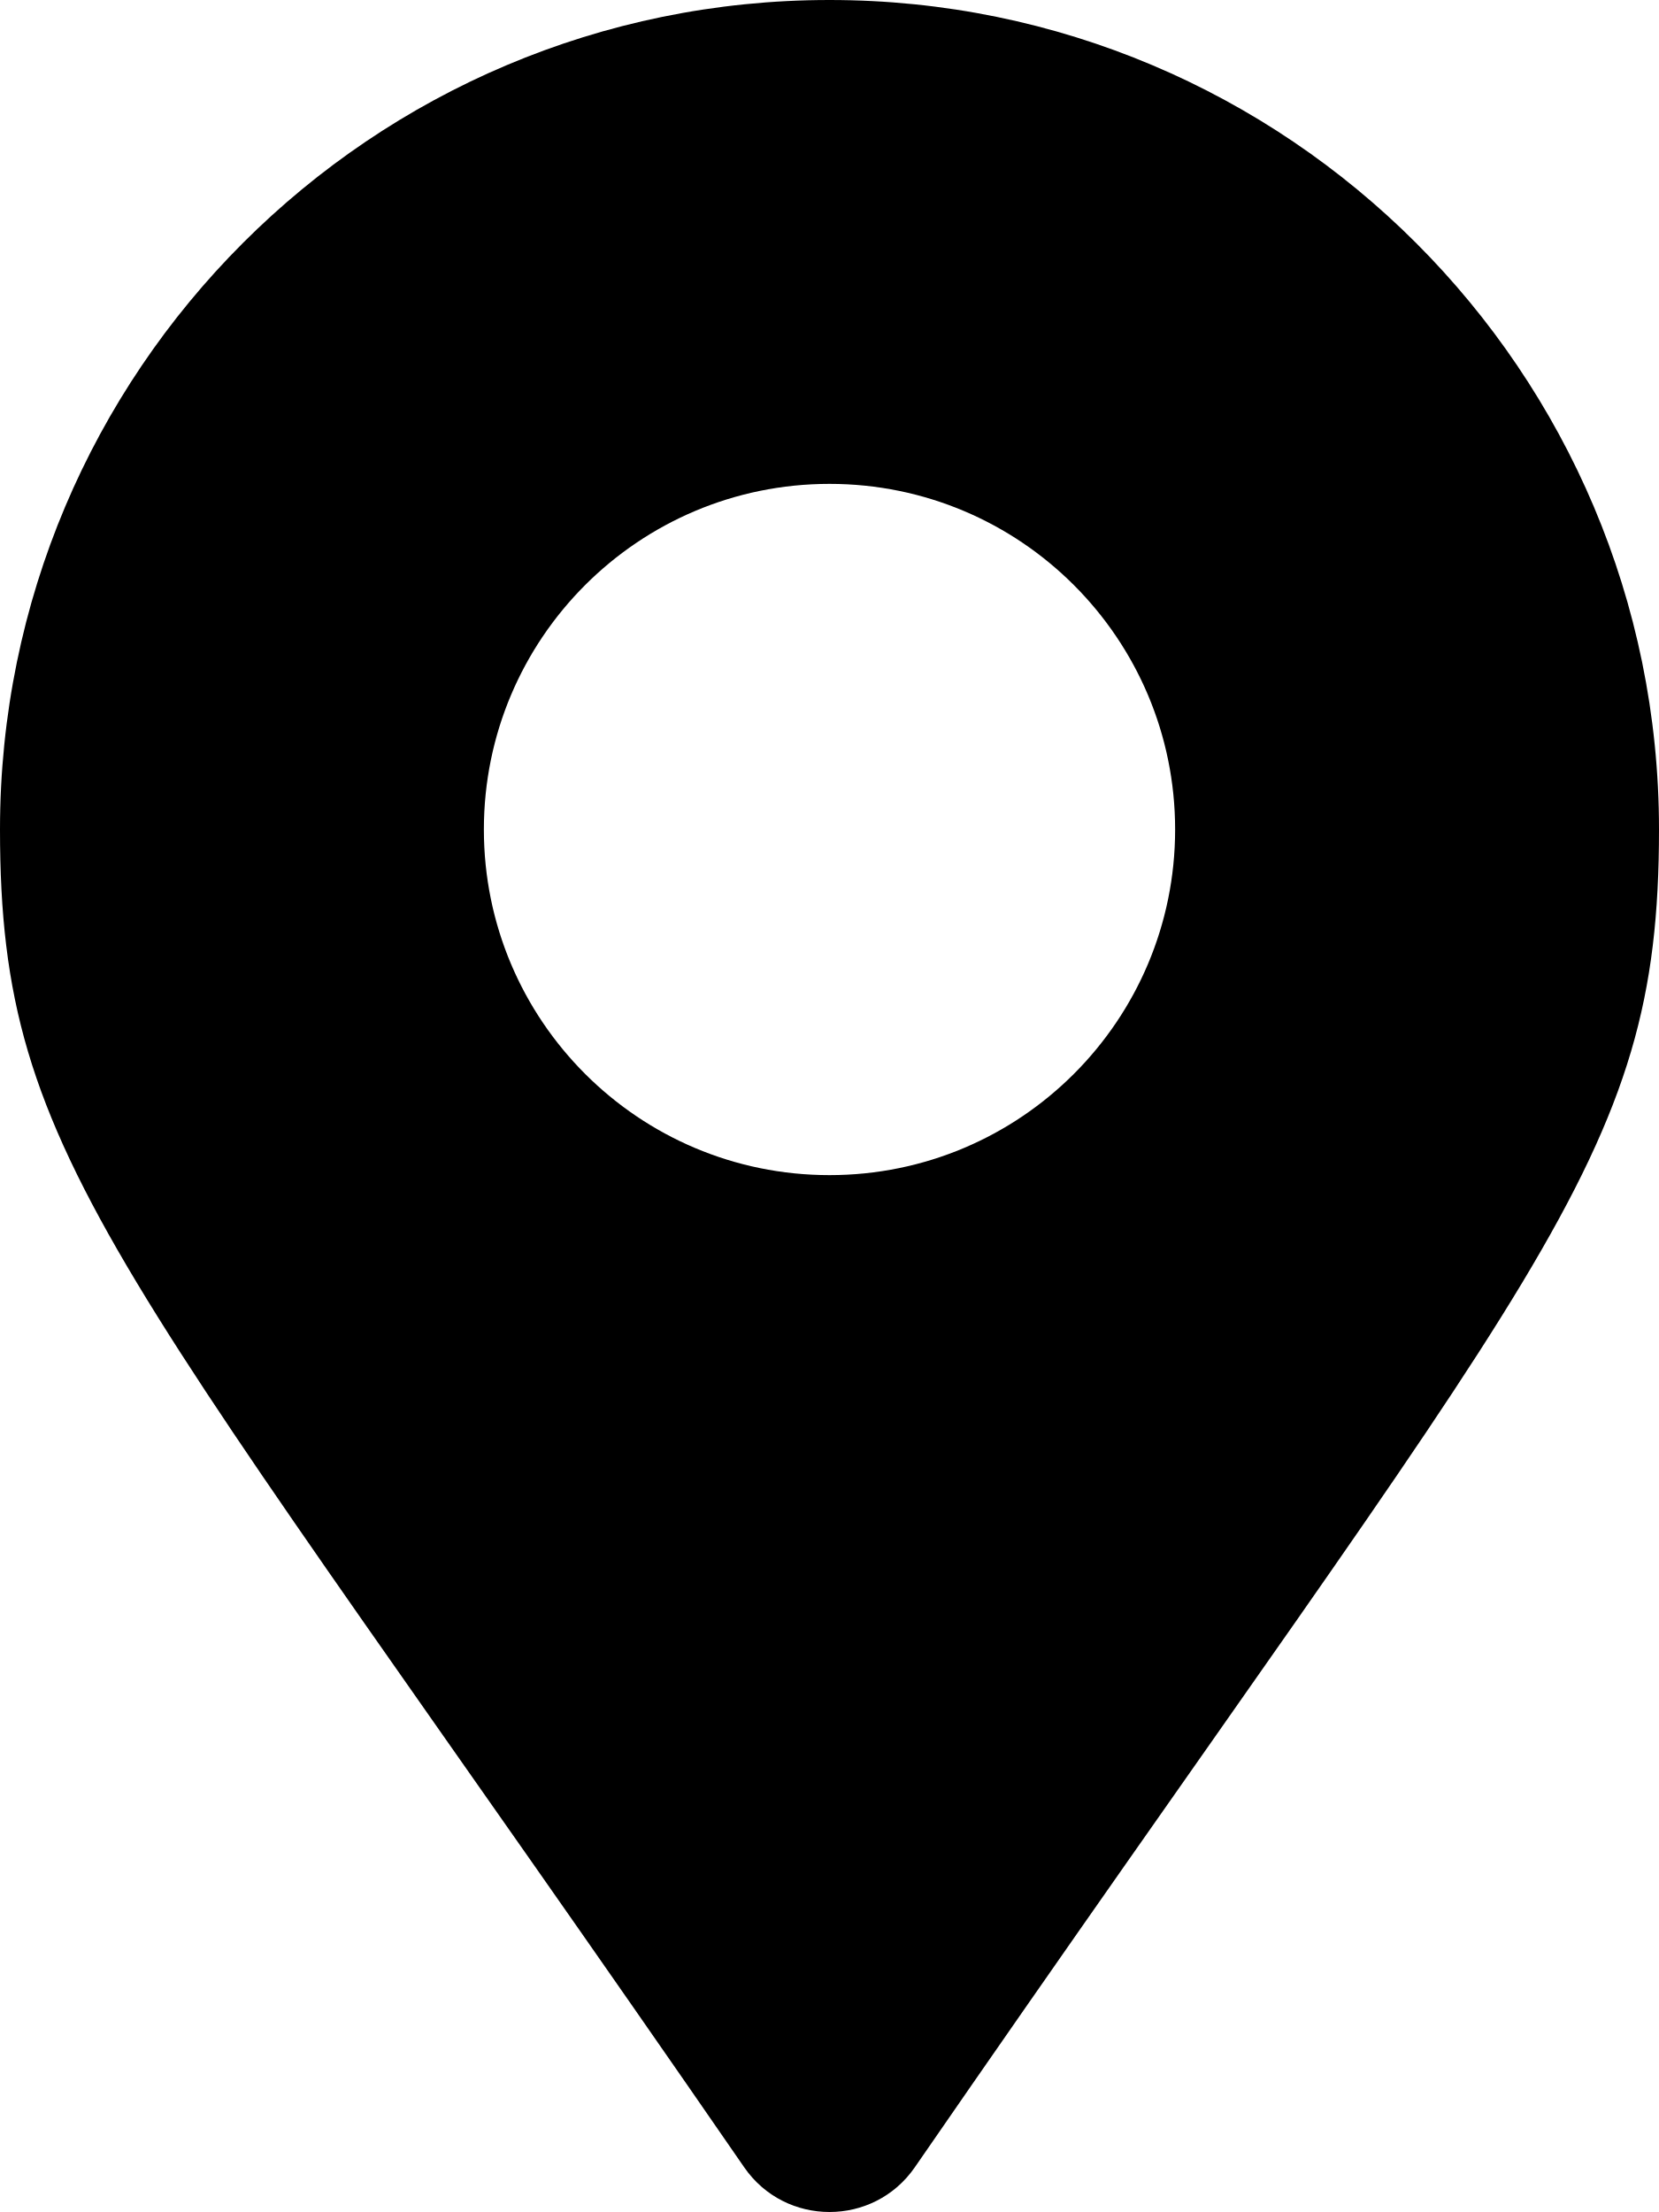
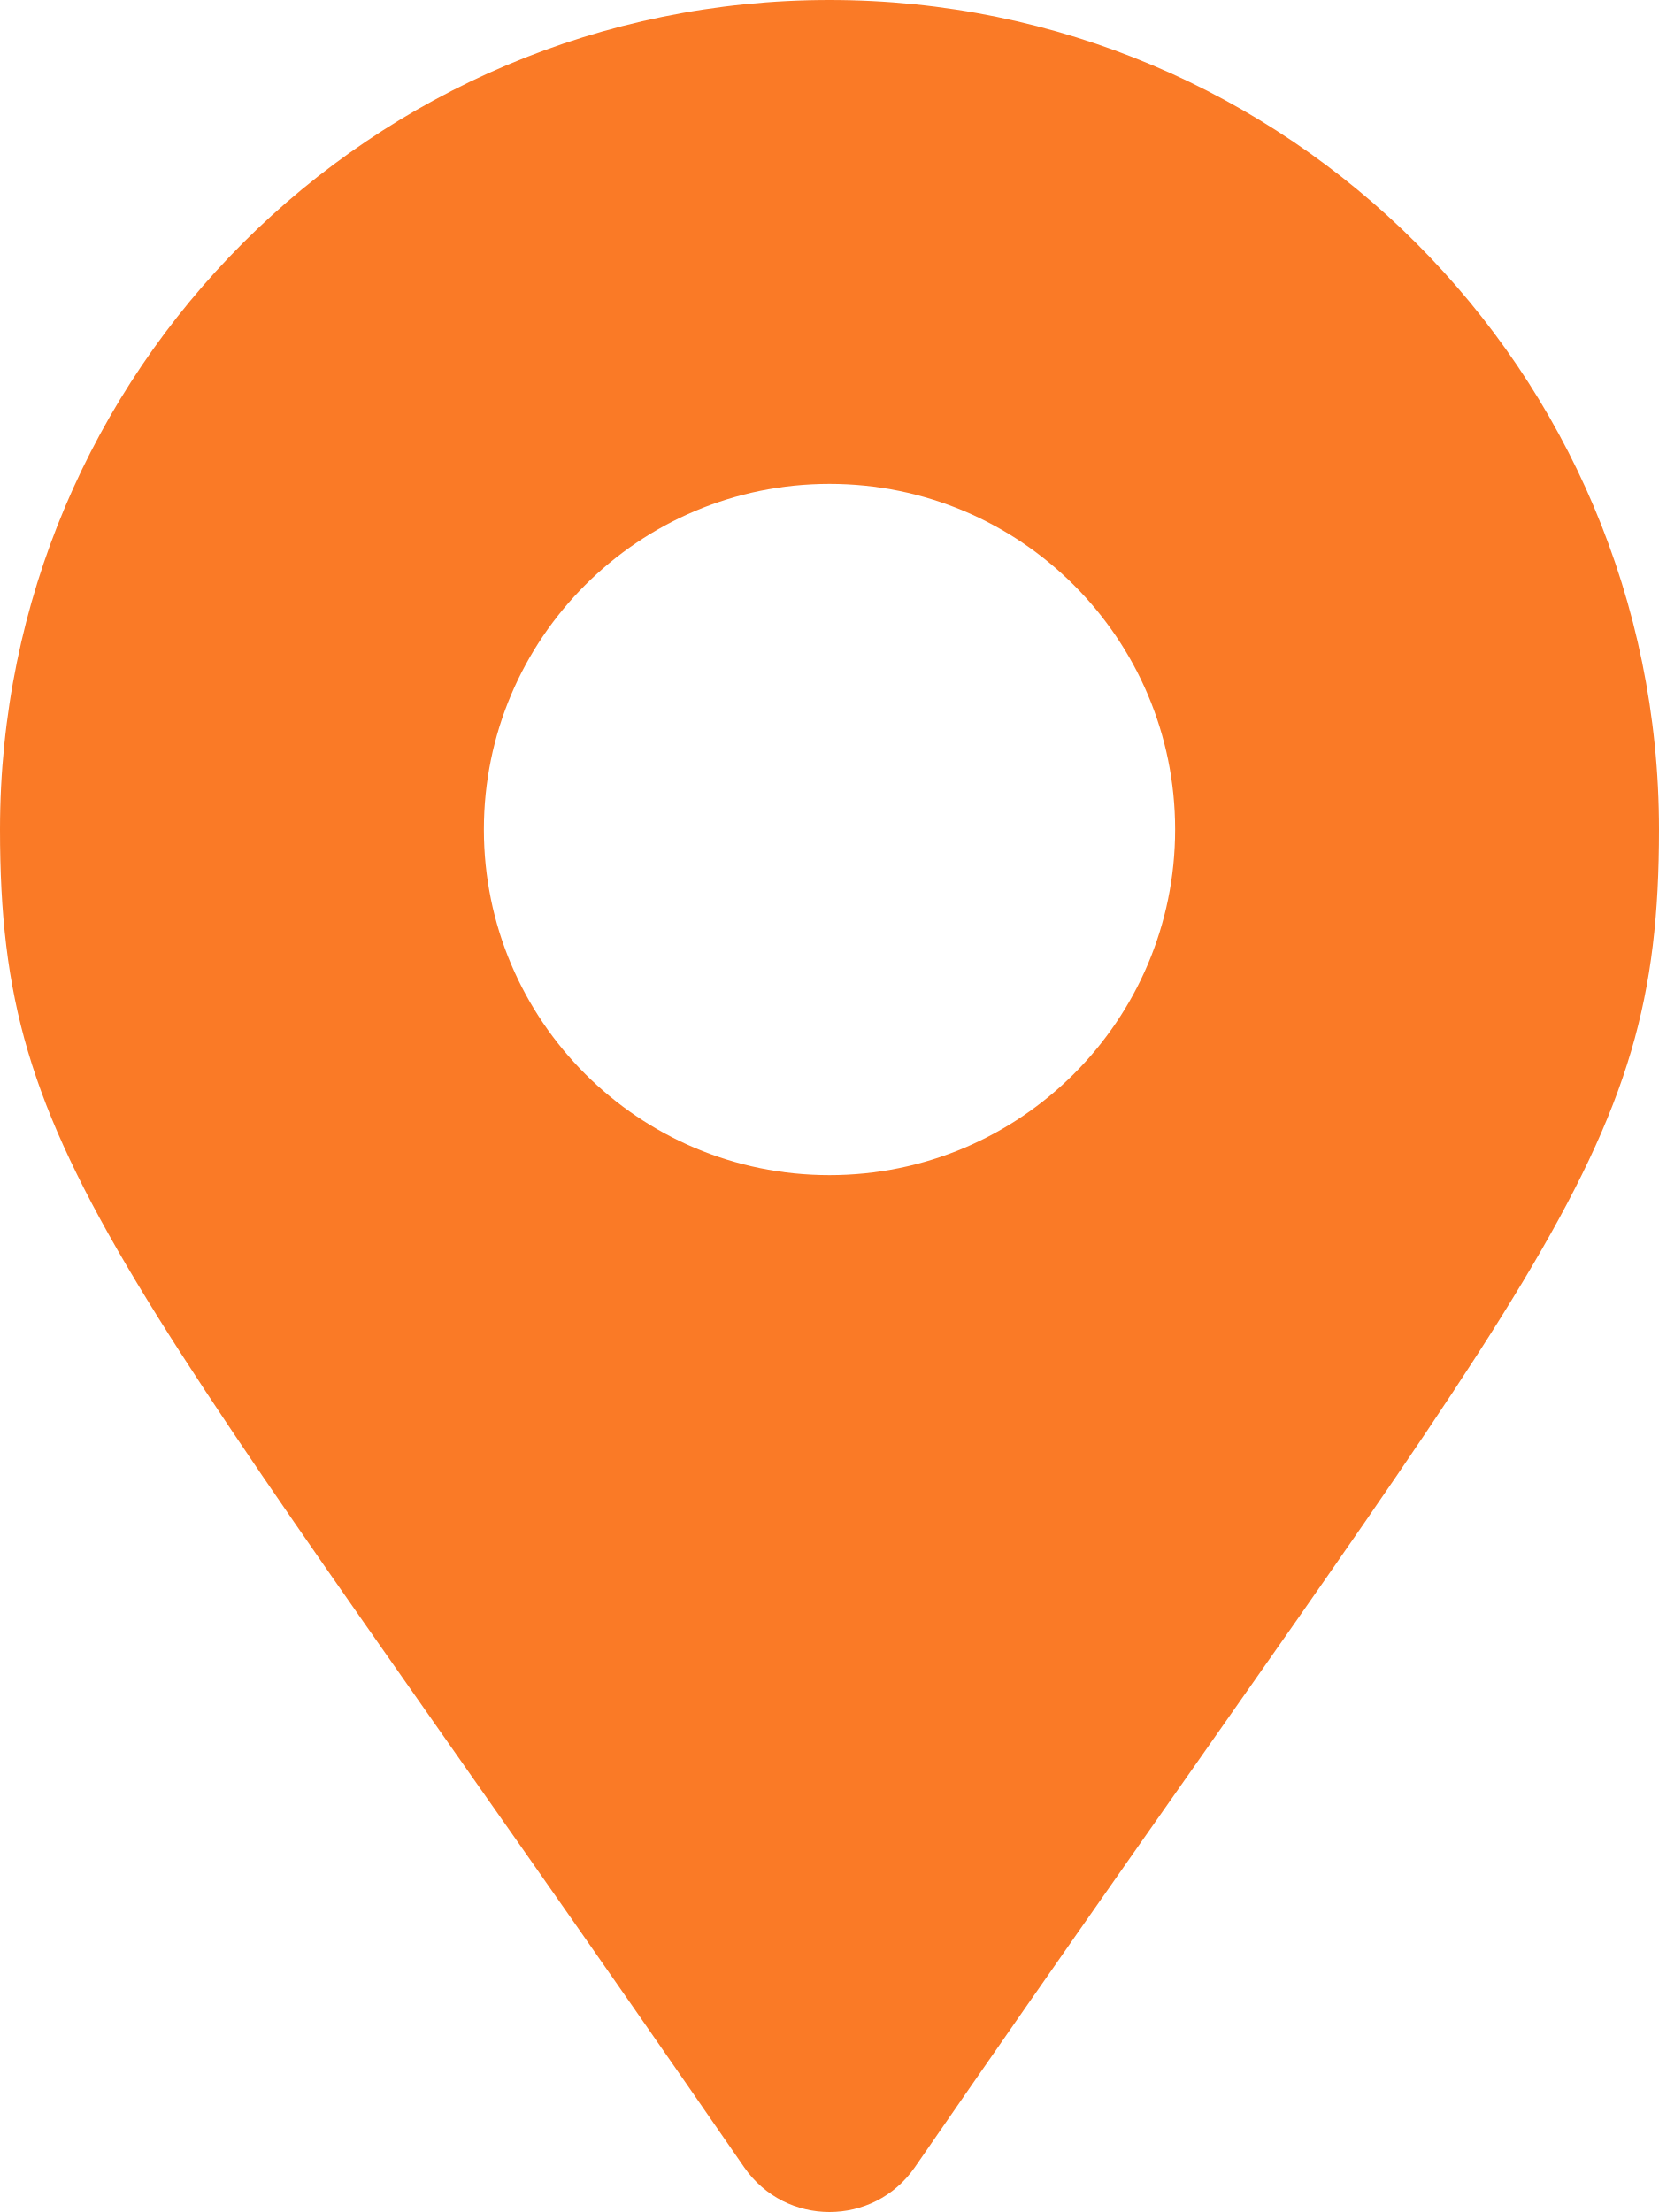
- <svg xmlns="http://www.w3.org/2000/svg" viewBox="0 0 384 512">
+ <svg xmlns="http://www.w3.org/2000/svg" viewBox="0 0 384 512" fill="#FA7A26">
  <path d="m172.268 501.67c-145.298-210.639-172.268-232.257-172.268-309.67 0-106.039 85.961-192 192-192s192 85.961 192 192c0 77.413-26.97 99.031-172.268 309.67-9.535 13.774-29.93 13.773-39.464 0zm19.732-229.67c44.183 0 80-35.817 80-80s-35.817-80-80-80-80 35.817-80 80 35.817 80 80 80z" />
</svg>
